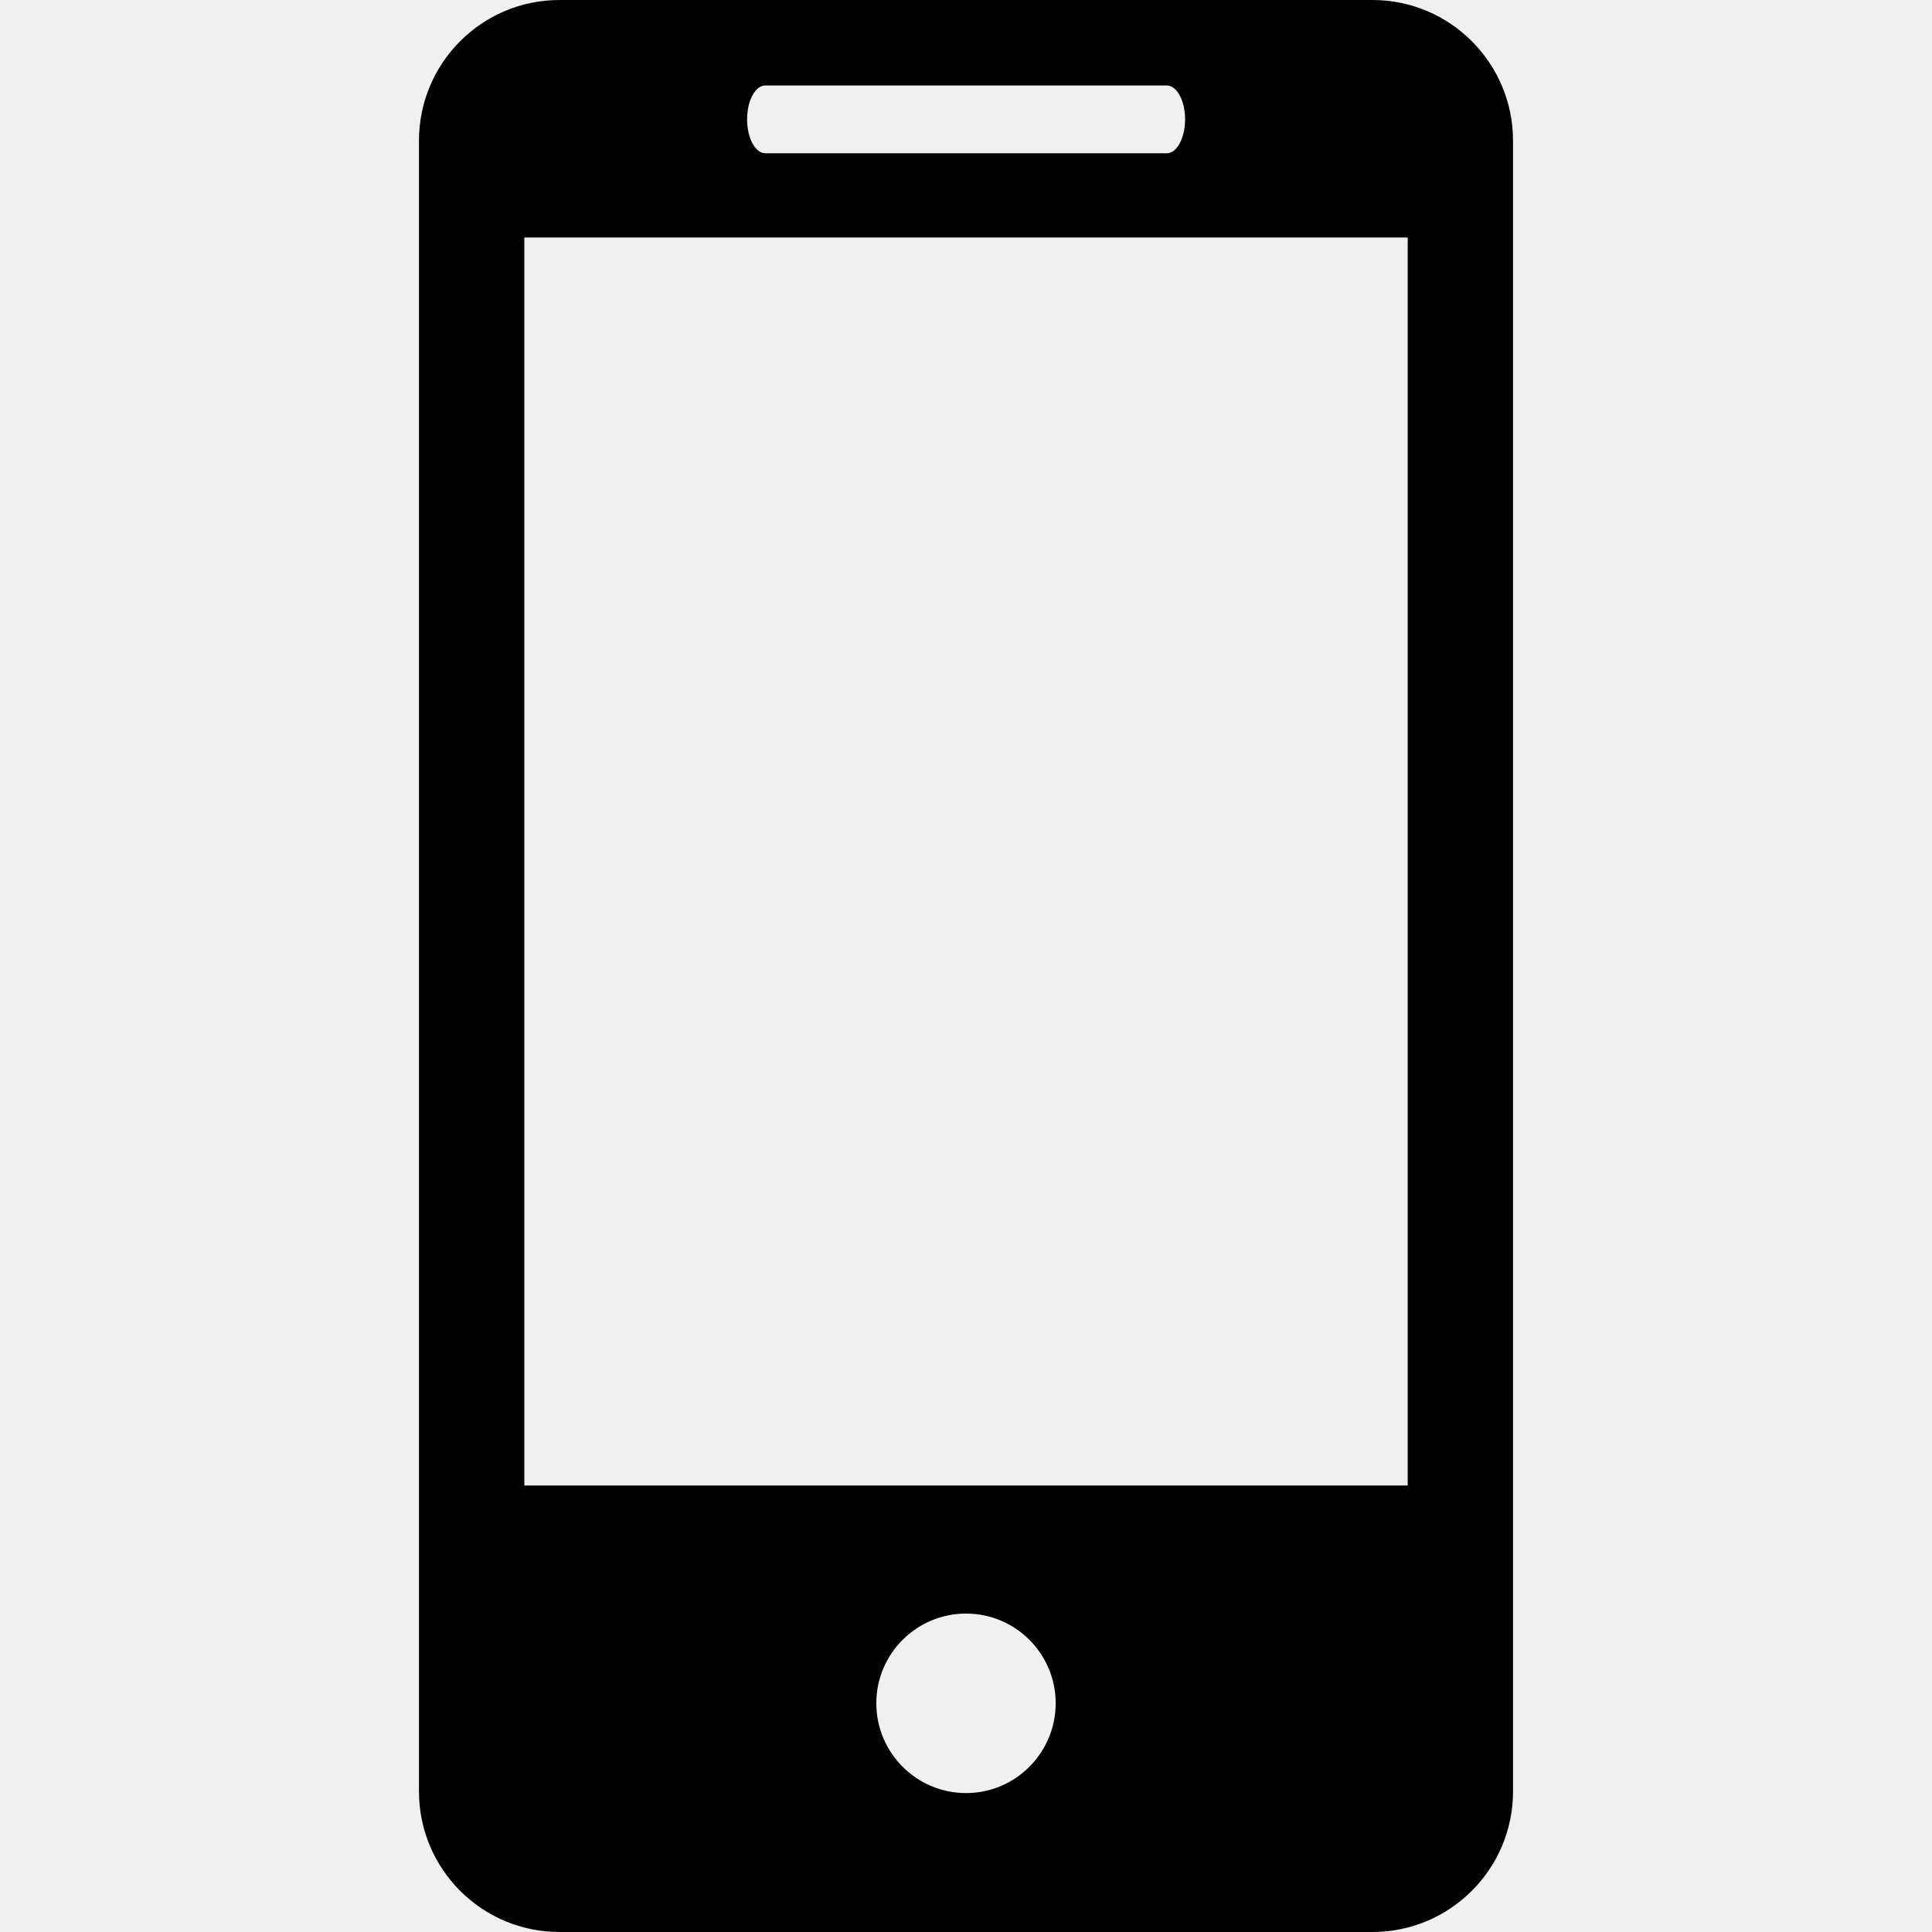
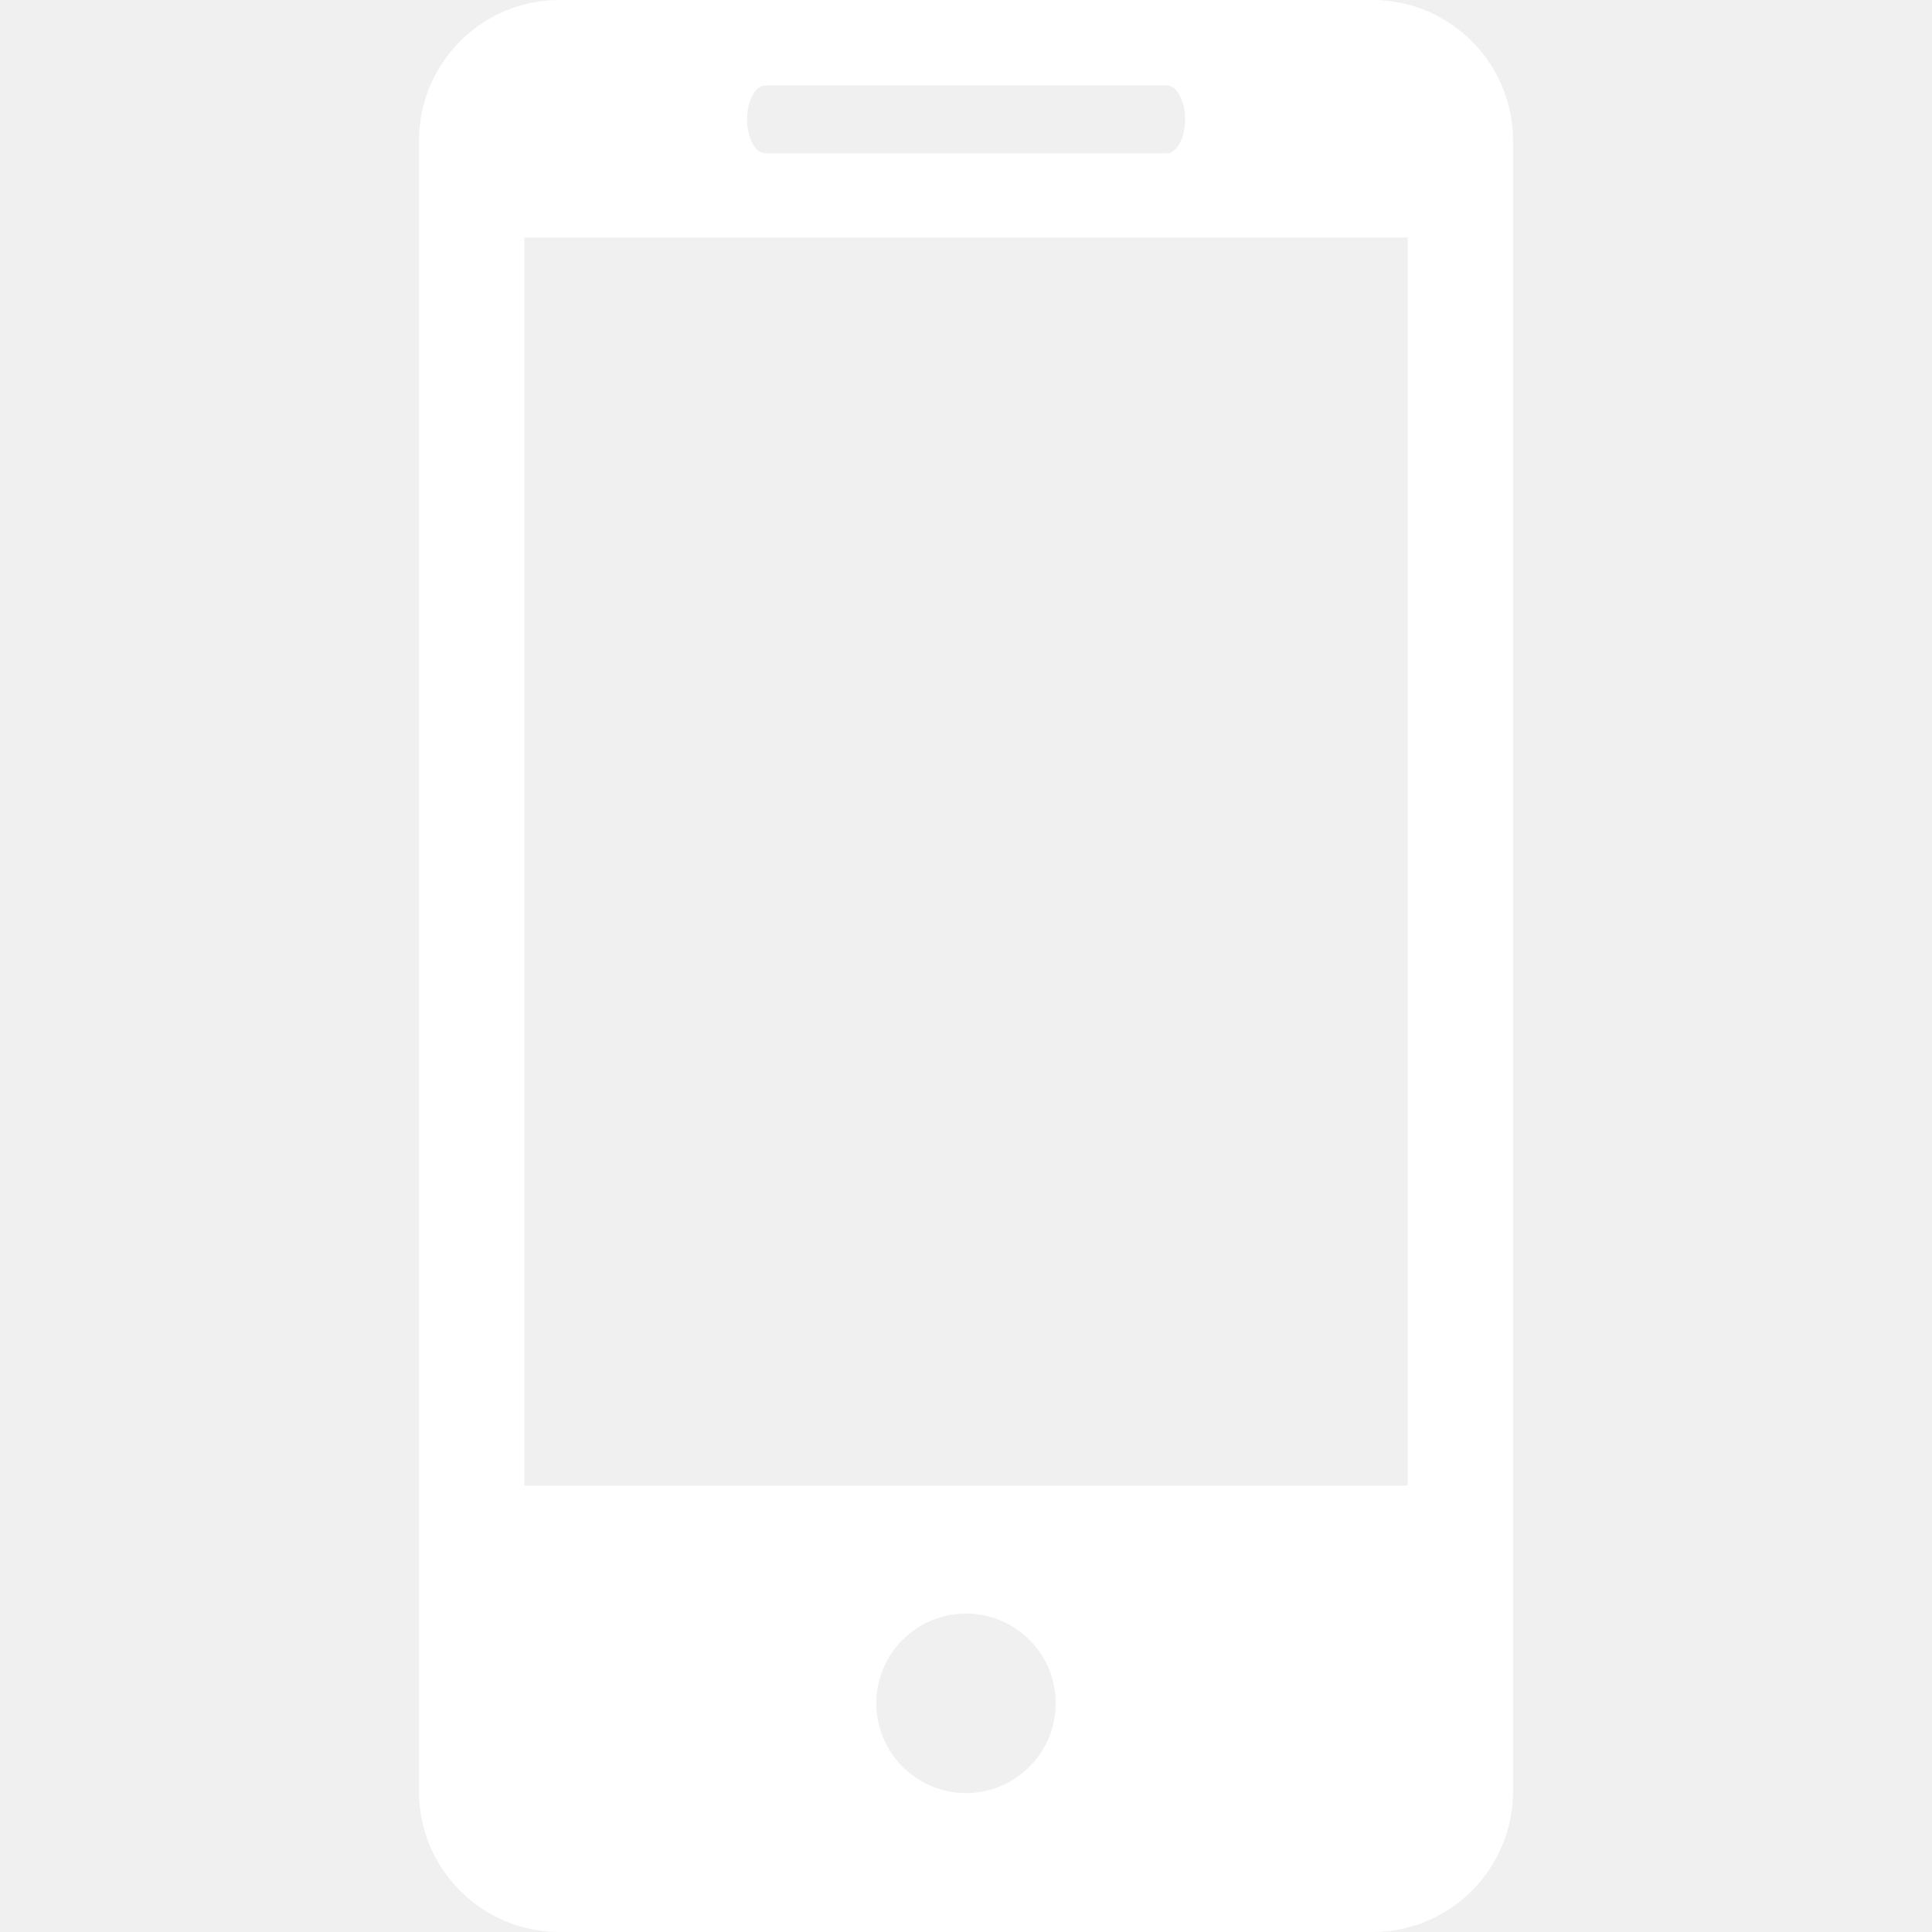
<svg xmlns="http://www.w3.org/2000/svg" width="50" height="50" viewBox="0 0 50 50" fill="none">
-   <path d="M35.518 0H14.481C12.468 0 10.843 1.633 10.843 3.642V46.361C10.843 48.369 12.468 50 14.481 50H35.518C37.528 50 39.157 48.369 39.157 46.361V3.642C39.157 1.633 37.528 0 35.518 0ZM19.809 2.212H30.195C30.457 2.212 30.67 2.604 30.67 3.088C30.67 3.573 30.457 3.967 30.195 3.967H19.809C19.545 3.967 19.335 3.573 19.335 3.088C19.335 2.604 19.545 2.212 19.809 2.212ZM25.002 46.405C23.721 46.405 22.679 45.363 22.679 44.08C22.679 42.797 23.721 41.759 25.002 41.759C26.279 41.759 27.321 42.797 27.321 44.08C27.321 45.363 26.279 46.405 25.002 46.405ZM36.431 38.445H13.57V6.146H36.431V38.445Z" fill="black" />
+   <path d="M35.518 0H14.481C12.468 0 10.843 1.633 10.843 3.642V46.361C10.843 48.369 12.468 50 14.481 50H35.518C37.528 50 39.157 48.369 39.157 46.361V3.642C39.157 1.633 37.528 0 35.518 0ZM19.809 2.212H30.195C30.457 2.212 30.67 2.604 30.67 3.088C30.67 3.573 30.457 3.967 30.195 3.967H19.809C19.545 3.967 19.335 3.573 19.335 3.088C19.335 2.604 19.545 2.212 19.809 2.212ZM25.002 46.405C23.721 46.405 22.679 45.363 22.679 44.08C22.679 42.797 23.721 41.759 25.002 41.759C26.279 41.759 27.321 42.797 27.321 44.08C27.321 45.363 26.279 46.405 25.002 46.405ZM36.431 38.445H13.57V6.146H36.431V38.445Z" fill="white" />
</svg>
